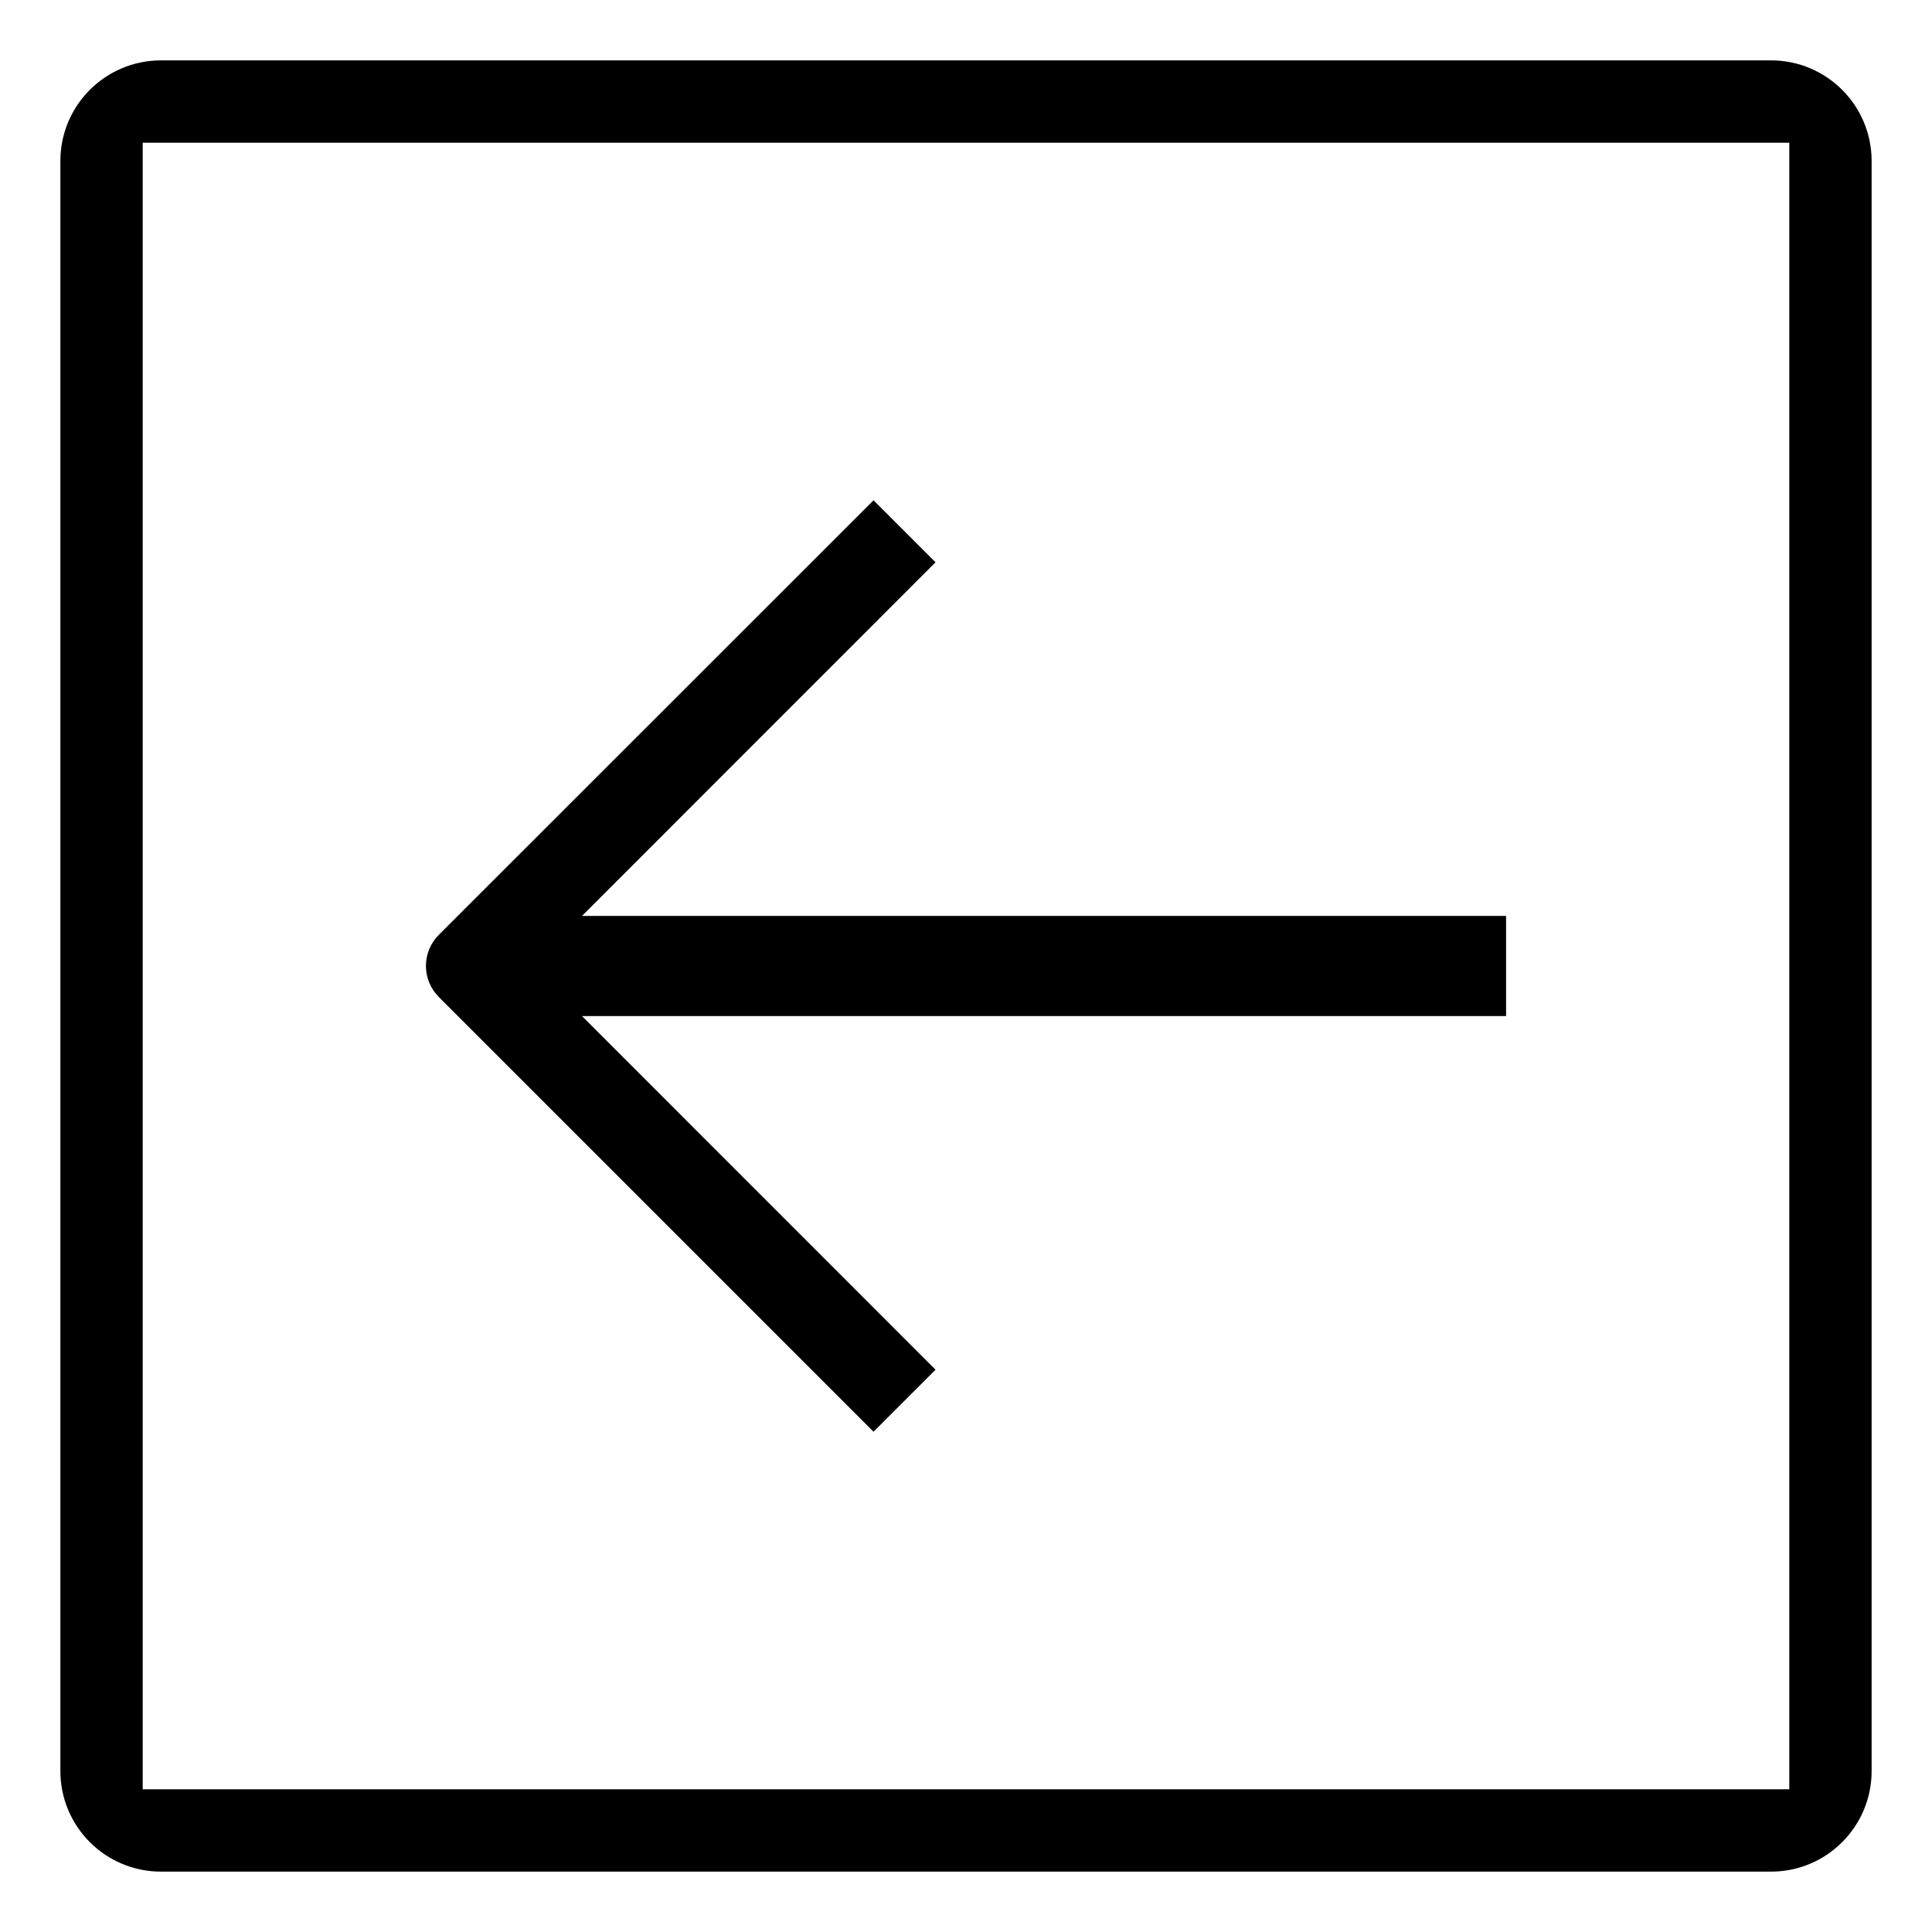
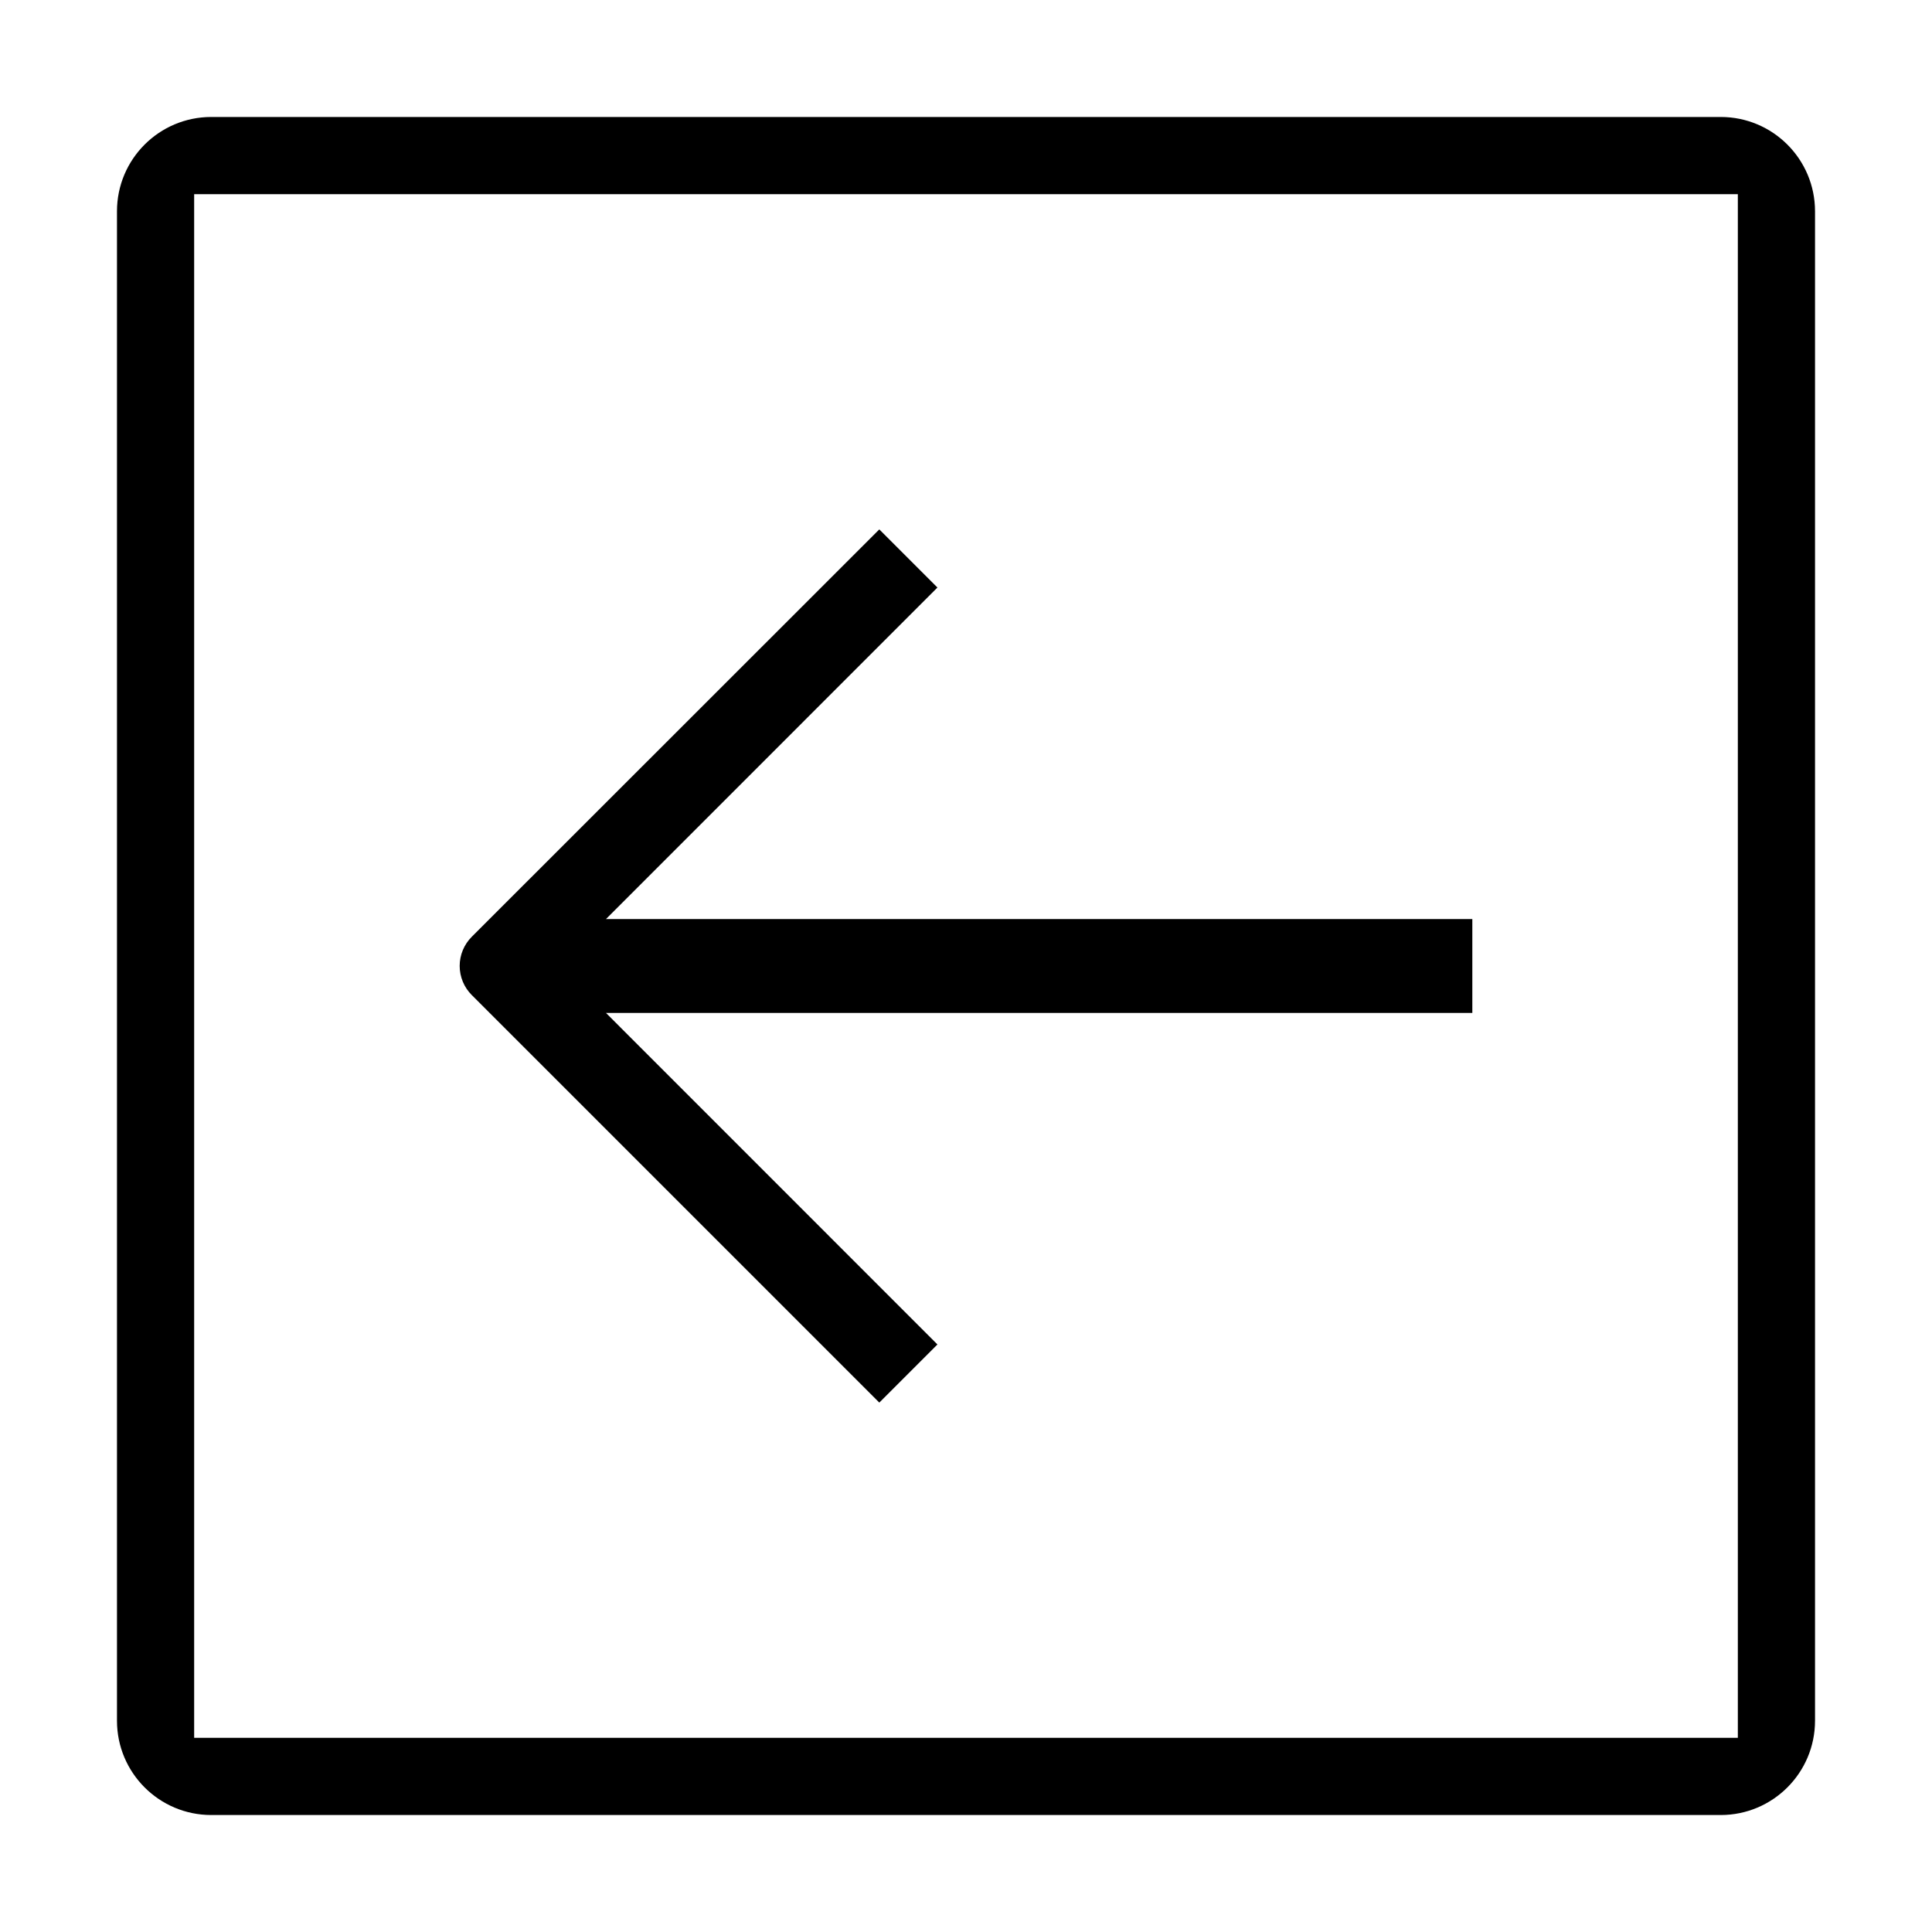
- <svg xmlns="http://www.w3.org/2000/svg" t="1614158627620" class="icon" viewBox="0 0 1024 1024" version="1.1" p-id="13065" width="128" height="128">
+ <svg xmlns="http://www.w3.org/2000/svg" t="1614163615292" class="icon" viewBox="0 0 1024 1024" version="1.1" p-id="12936" width="128" height="128">
  <defs>
    <style type="text/css" />
  </defs>
-   <path d="M938.676 32C968.131 32 992 55.869 992 85.324v853.353c0 29.455-23.869 53.324-53.324 53.324H85.324A53.324 53.324 0 0 1 32 938.676V85.324C32 55.869 55.869 32 85.324 32h853.353zM948.364 75.636H75.636v872.727h872.727V75.636z" p-id="13066" />
-   <path d="M462.988 265.169l32.861 32.861-187.392 187.439H798.255v53.062H308.457l187.392 187.439-32.861 32.861-213.969-213.969-16.431-16.431a23.273 23.273 0 0 1 0-32.954l16.431-16.431 213.969-213.876z" p-id="13067" />
+   <path d="M912.009 62C939.623 62 962 84.377 962 111.991v800.018c0 27.614-22.377 49.991-49.991 49.991H111.991A49.991 49.991 0 0 1 62 912.009V111.991C62 84.377 84.377 62 111.991 62h800.018zM921.091 102.909H102.909v818.182h818.182V102.909z" p-id="12937" />
+   <path d="M466.051 280.596l30.807 30.807-175.68 175.724H780.364v49.745H321.178l175.68 175.724-30.807 30.807-200.596-200.596-15.404-15.404a21.818 21.818 0 0 1 0-30.895l15.404-15.404 200.596-200.509z" p-id="12938" />
</svg>
